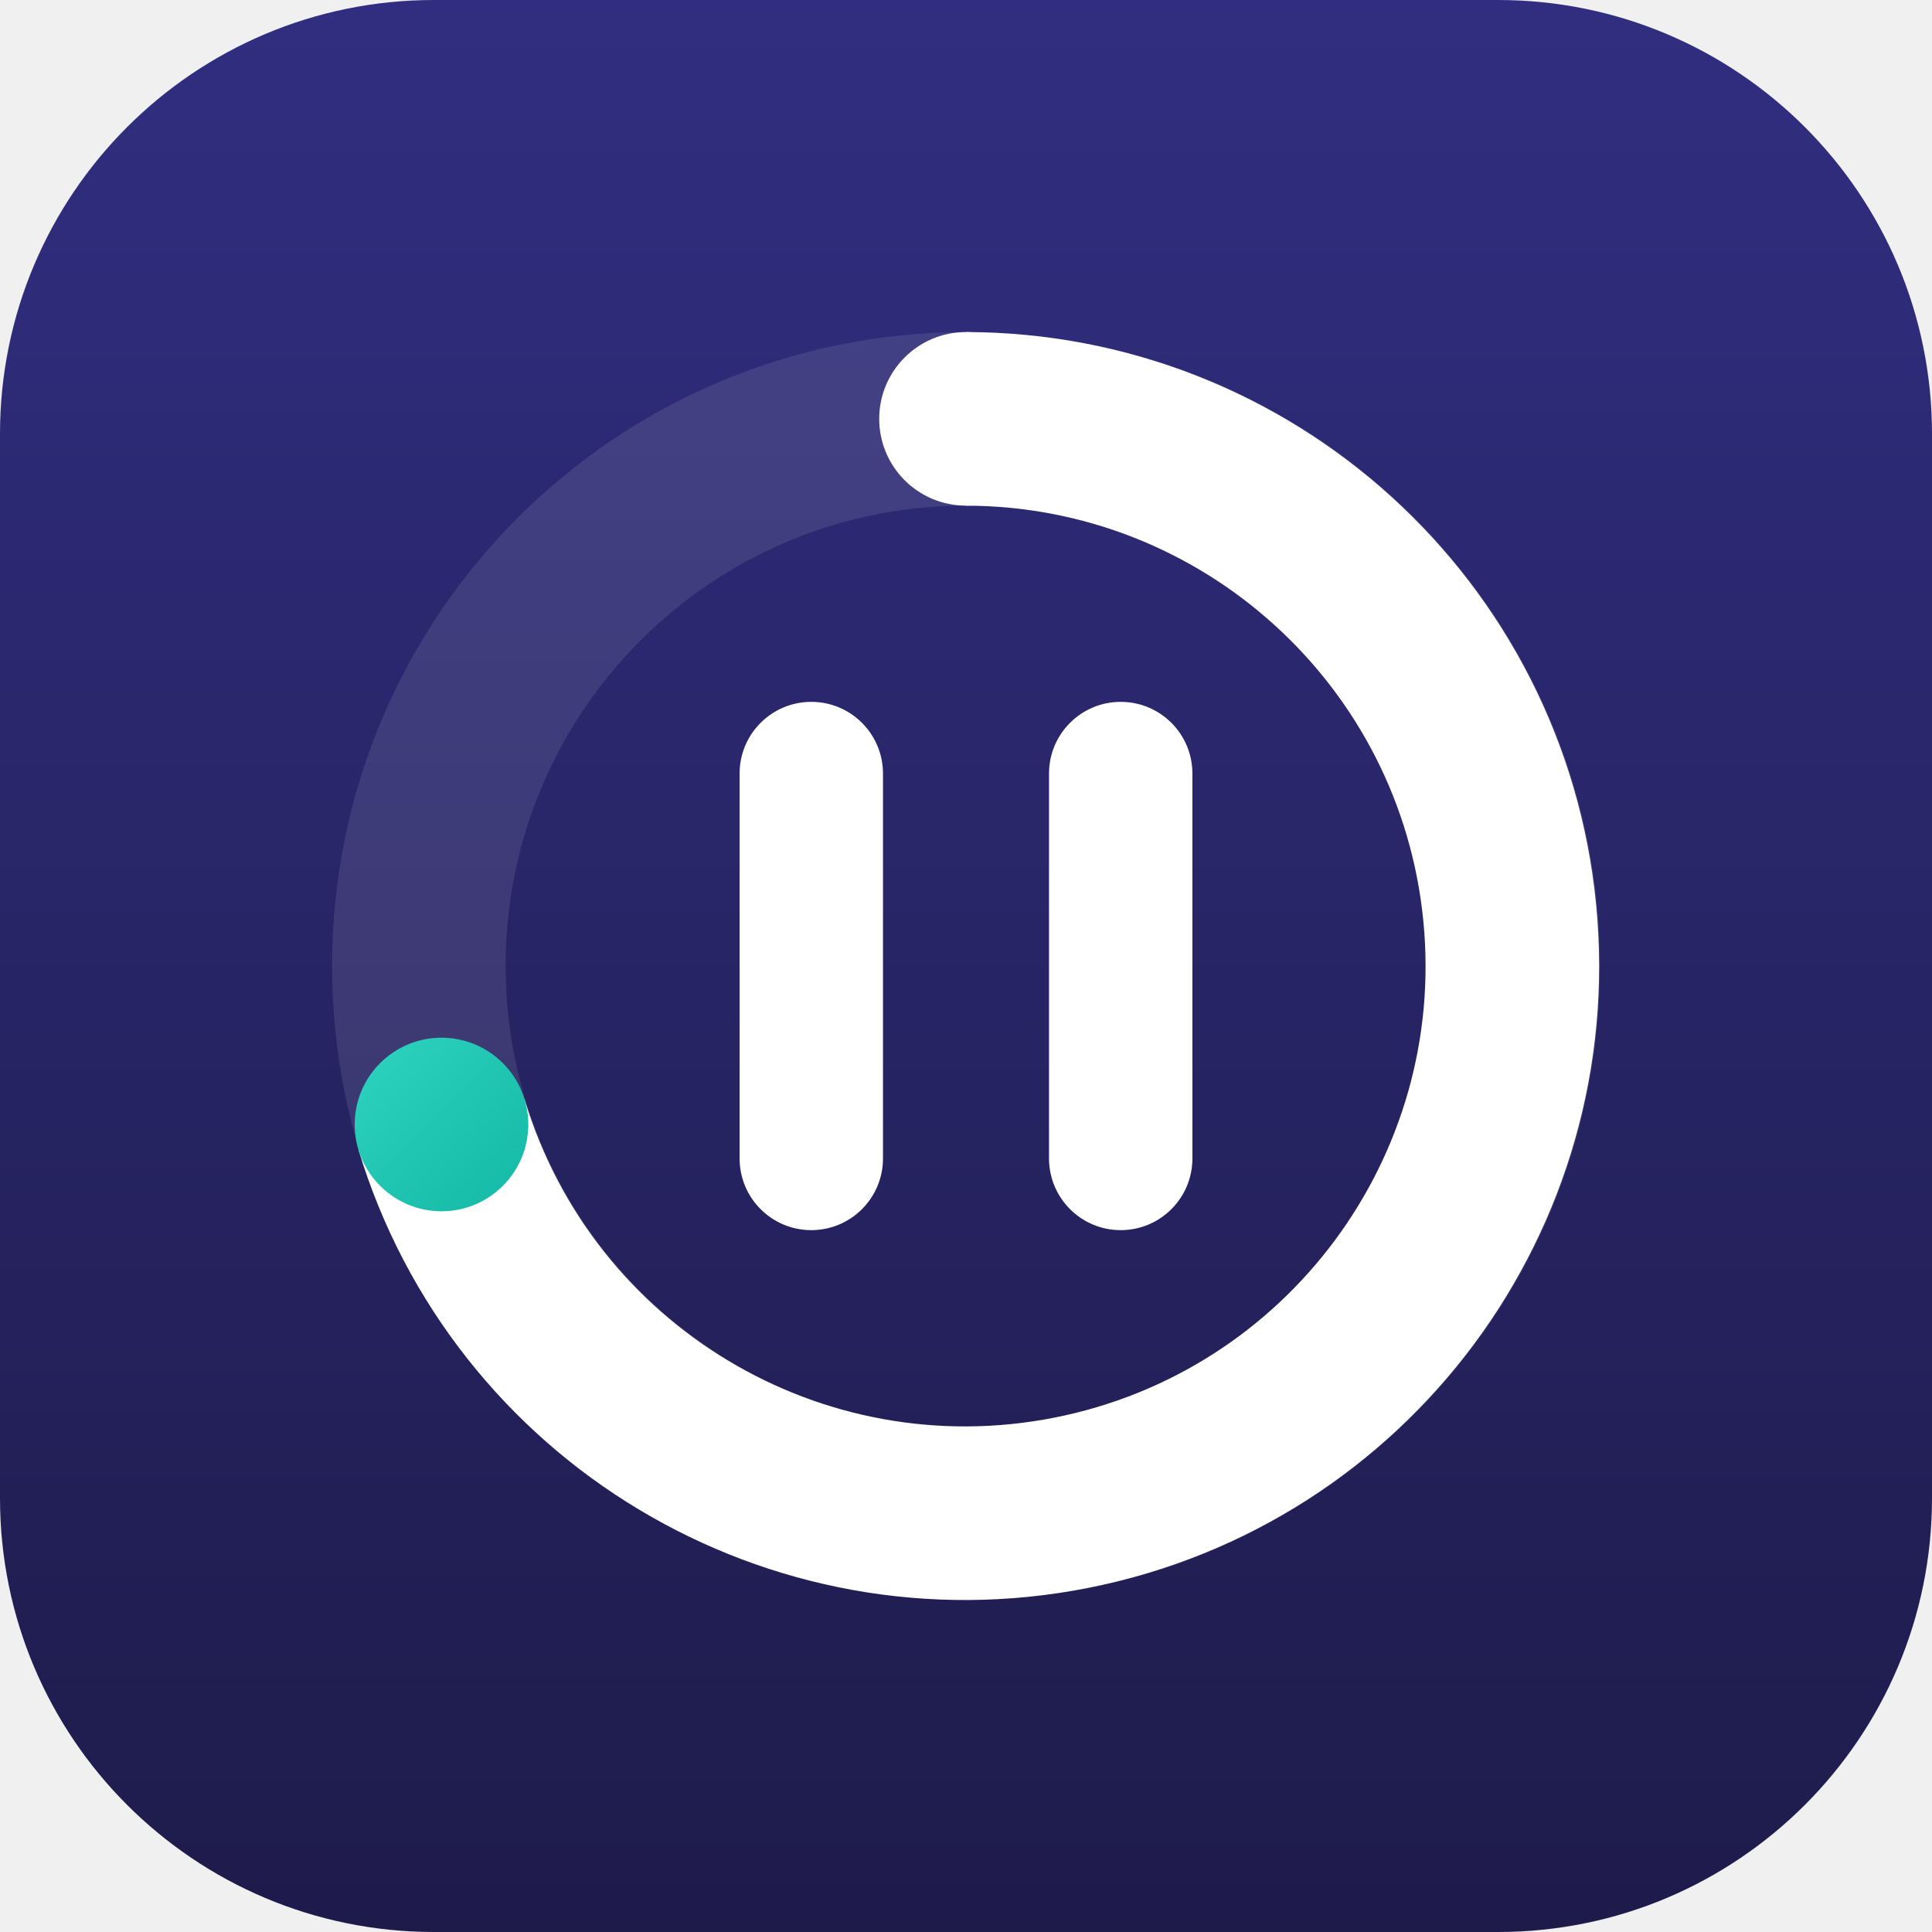
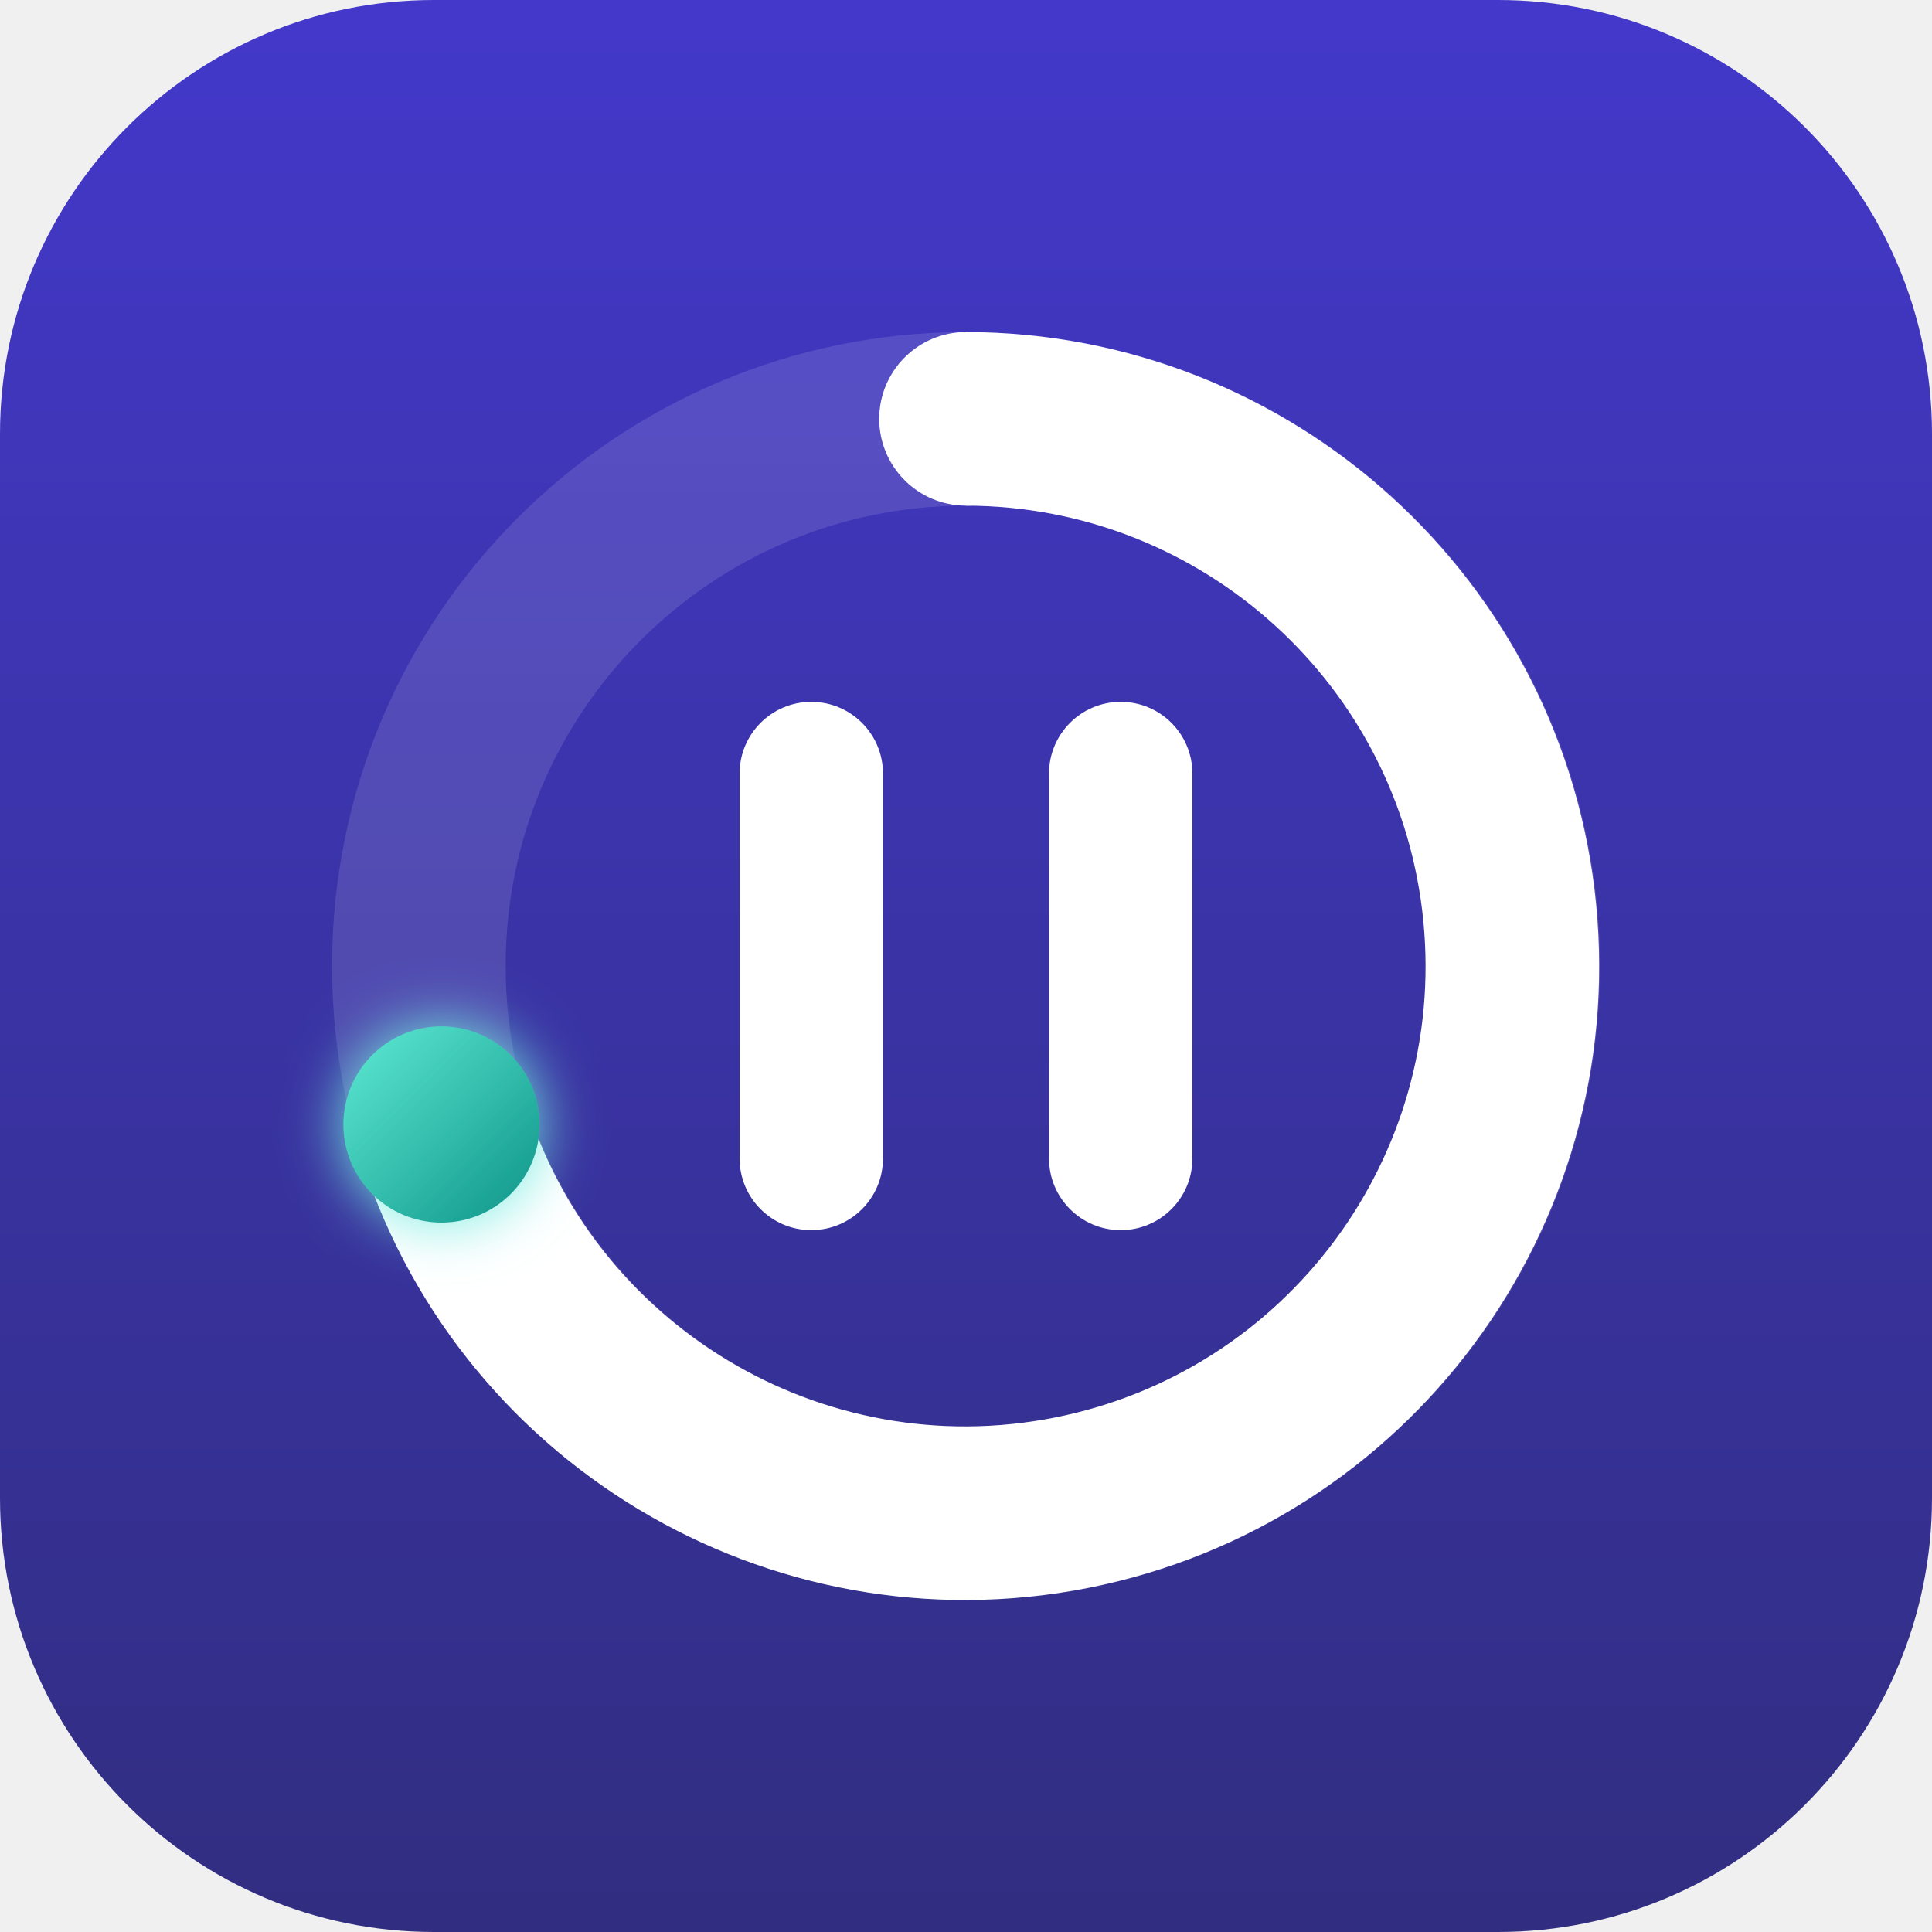
<svg xmlns="http://www.w3.org/2000/svg" width="512" height="512" viewBox="0 0 512 512" fill="none">
  <defs>
-     <linearGradient id="bg_deep_2" x1="256" y1="0" x2="256" y2="512" gradientUnits="userSpaceOnUse">
-       <stop stop-color="#312E81" />
-       <stop offset="1" stop-color="#1E1B4B" />
+     <linearGradient id="bg_vibrant" x1="256" y1="0" x2="256" y2="512" gradientUnits="userSpaceOnUse">
+       <stop stop-color="#4338CA" />
+       <stop offset="1" stop-color="#312E81" />
    </linearGradient>
-     <linearGradient id="accent_gradient_2" x1="0" y1="0" x2="1" y2="1">
-       <stop stop-color="#2DD4BF" />
-       <stop offset="1" stop-color="#14B8A6" />
+     <linearGradient id="accent_gradient_v4" x1="0" y1="0" x2="1" y2="1">
+       <stop stop-color="#5EEAD4" />
+       <stop offset="1" stop-color="#0D9488" />
    </linearGradient>
+     <filter id="teal_glow" x="-50%" y="-50%" width="200%" height="200%">
+       <feGaussianBlur in="SourceGraphic" stdDeviation="8" result="blur" />
+       <feColorMatrix in="blur" type="matrix" values="0 0 0 0 0.18  0 0 0 0 0.83  0 0 0 0 0.75  0 0 0 1 0" result="coloredBlur" />
+       <feMerge>
+         <feMergeNode in="coloredBlur" />
+         <feMergeNode in="SourceGraphic" />
+       </feMerge>
+     </filter>
  </defs>
-   <rect width="512" height="512" rx="115" fill="url(#bg_deep_2)" />
+   <rect x="0" y="0" width="512" height="512" rx="115" fill="url(#bg_vibrant)" />
  <g transform="translate(256 256)">
-     <circle cx="0" cy="0" r="145" stroke="#FFFFFF" stroke-width="46" stroke-opacity="0.1" />
+     <circle cx="0" cy="0" r="145" stroke="#FFFFFF" stroke-width="46" stroke-opacity="0.12" />
    <path d="M 0 -145 A 145 145 0 1 1 -139 42" stroke="#FFFFFF" stroke-width="46" stroke-linecap="butt" fill="none" />
-     <circle cx="-139" cy="42" r="23" fill="url(#accent_gradient_2)" />
    <circle cx="0" cy="-145" r="23" fill="#FFFFFF" />
+     <circle cx="-139" cy="42" r="26" fill="url(#accent_gradient_v4)" filter="url(#teal_glow)" />
    <rect x="-60" y="-70" width="38" height="140" rx="19" fill="#FFFFFF" />
    <rect x="22" y="-70" width="38" height="140" rx="19" fill="#FFFFFF" />
  </g>
</svg>
